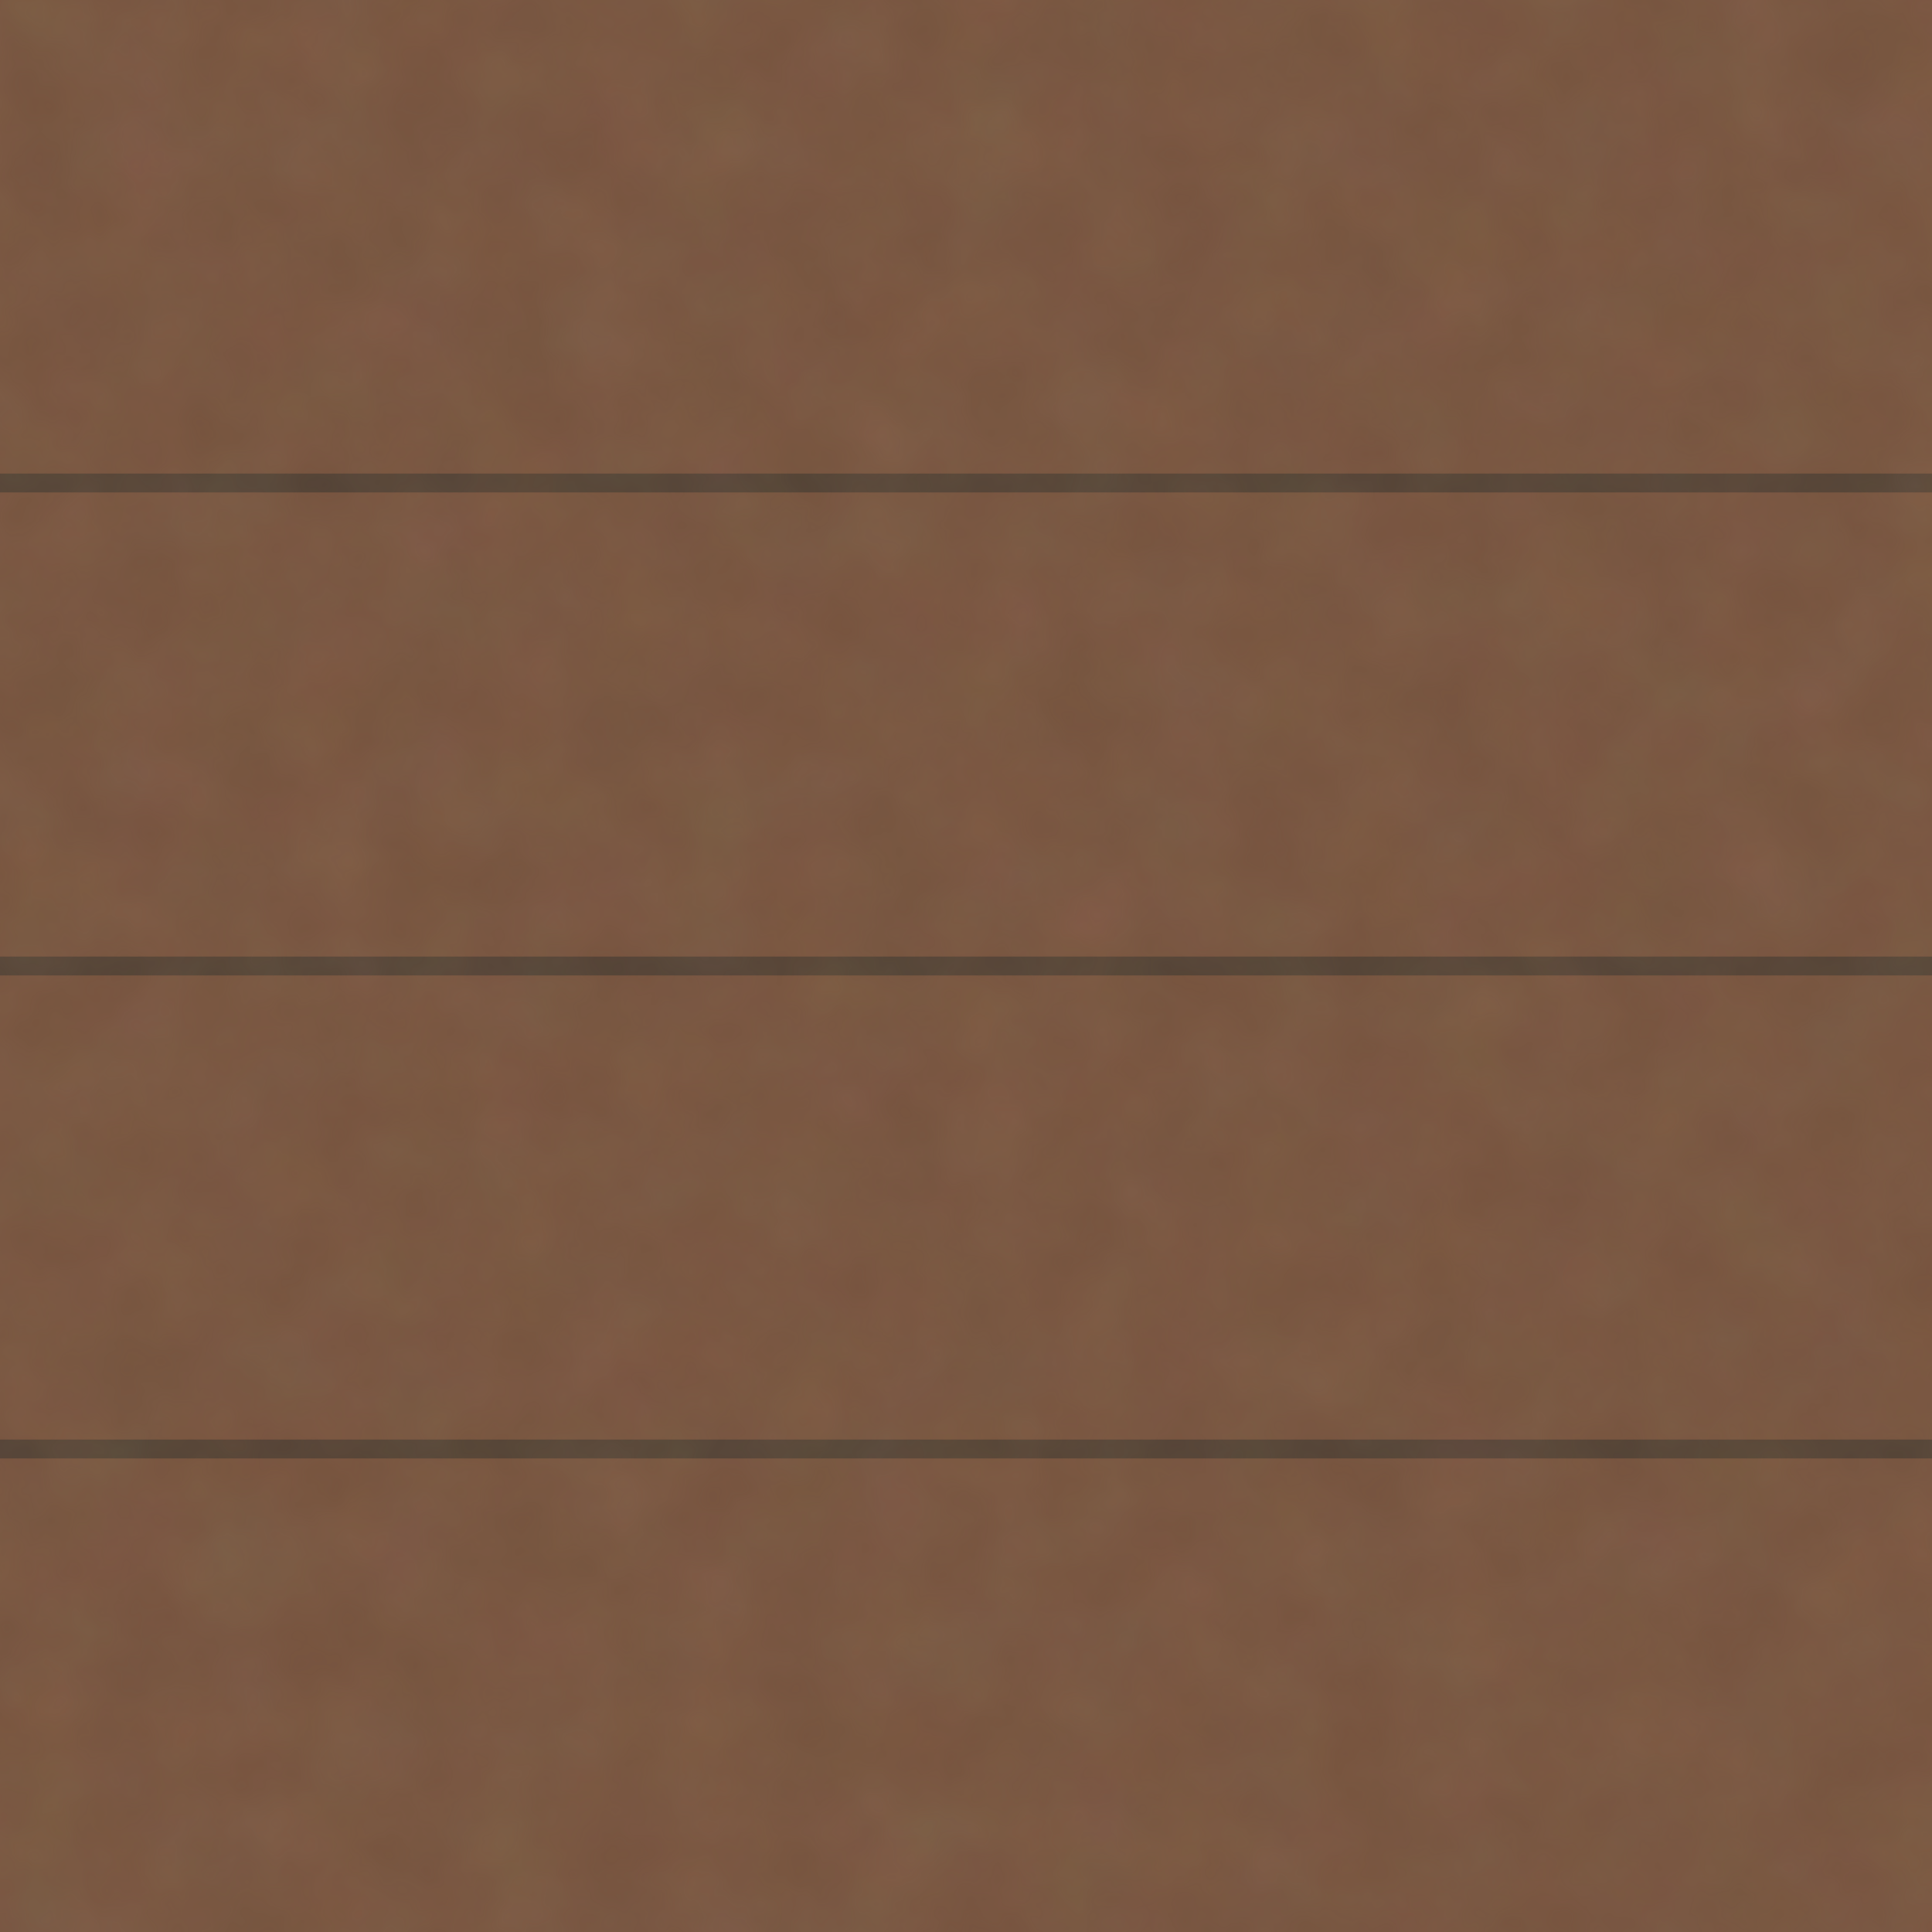
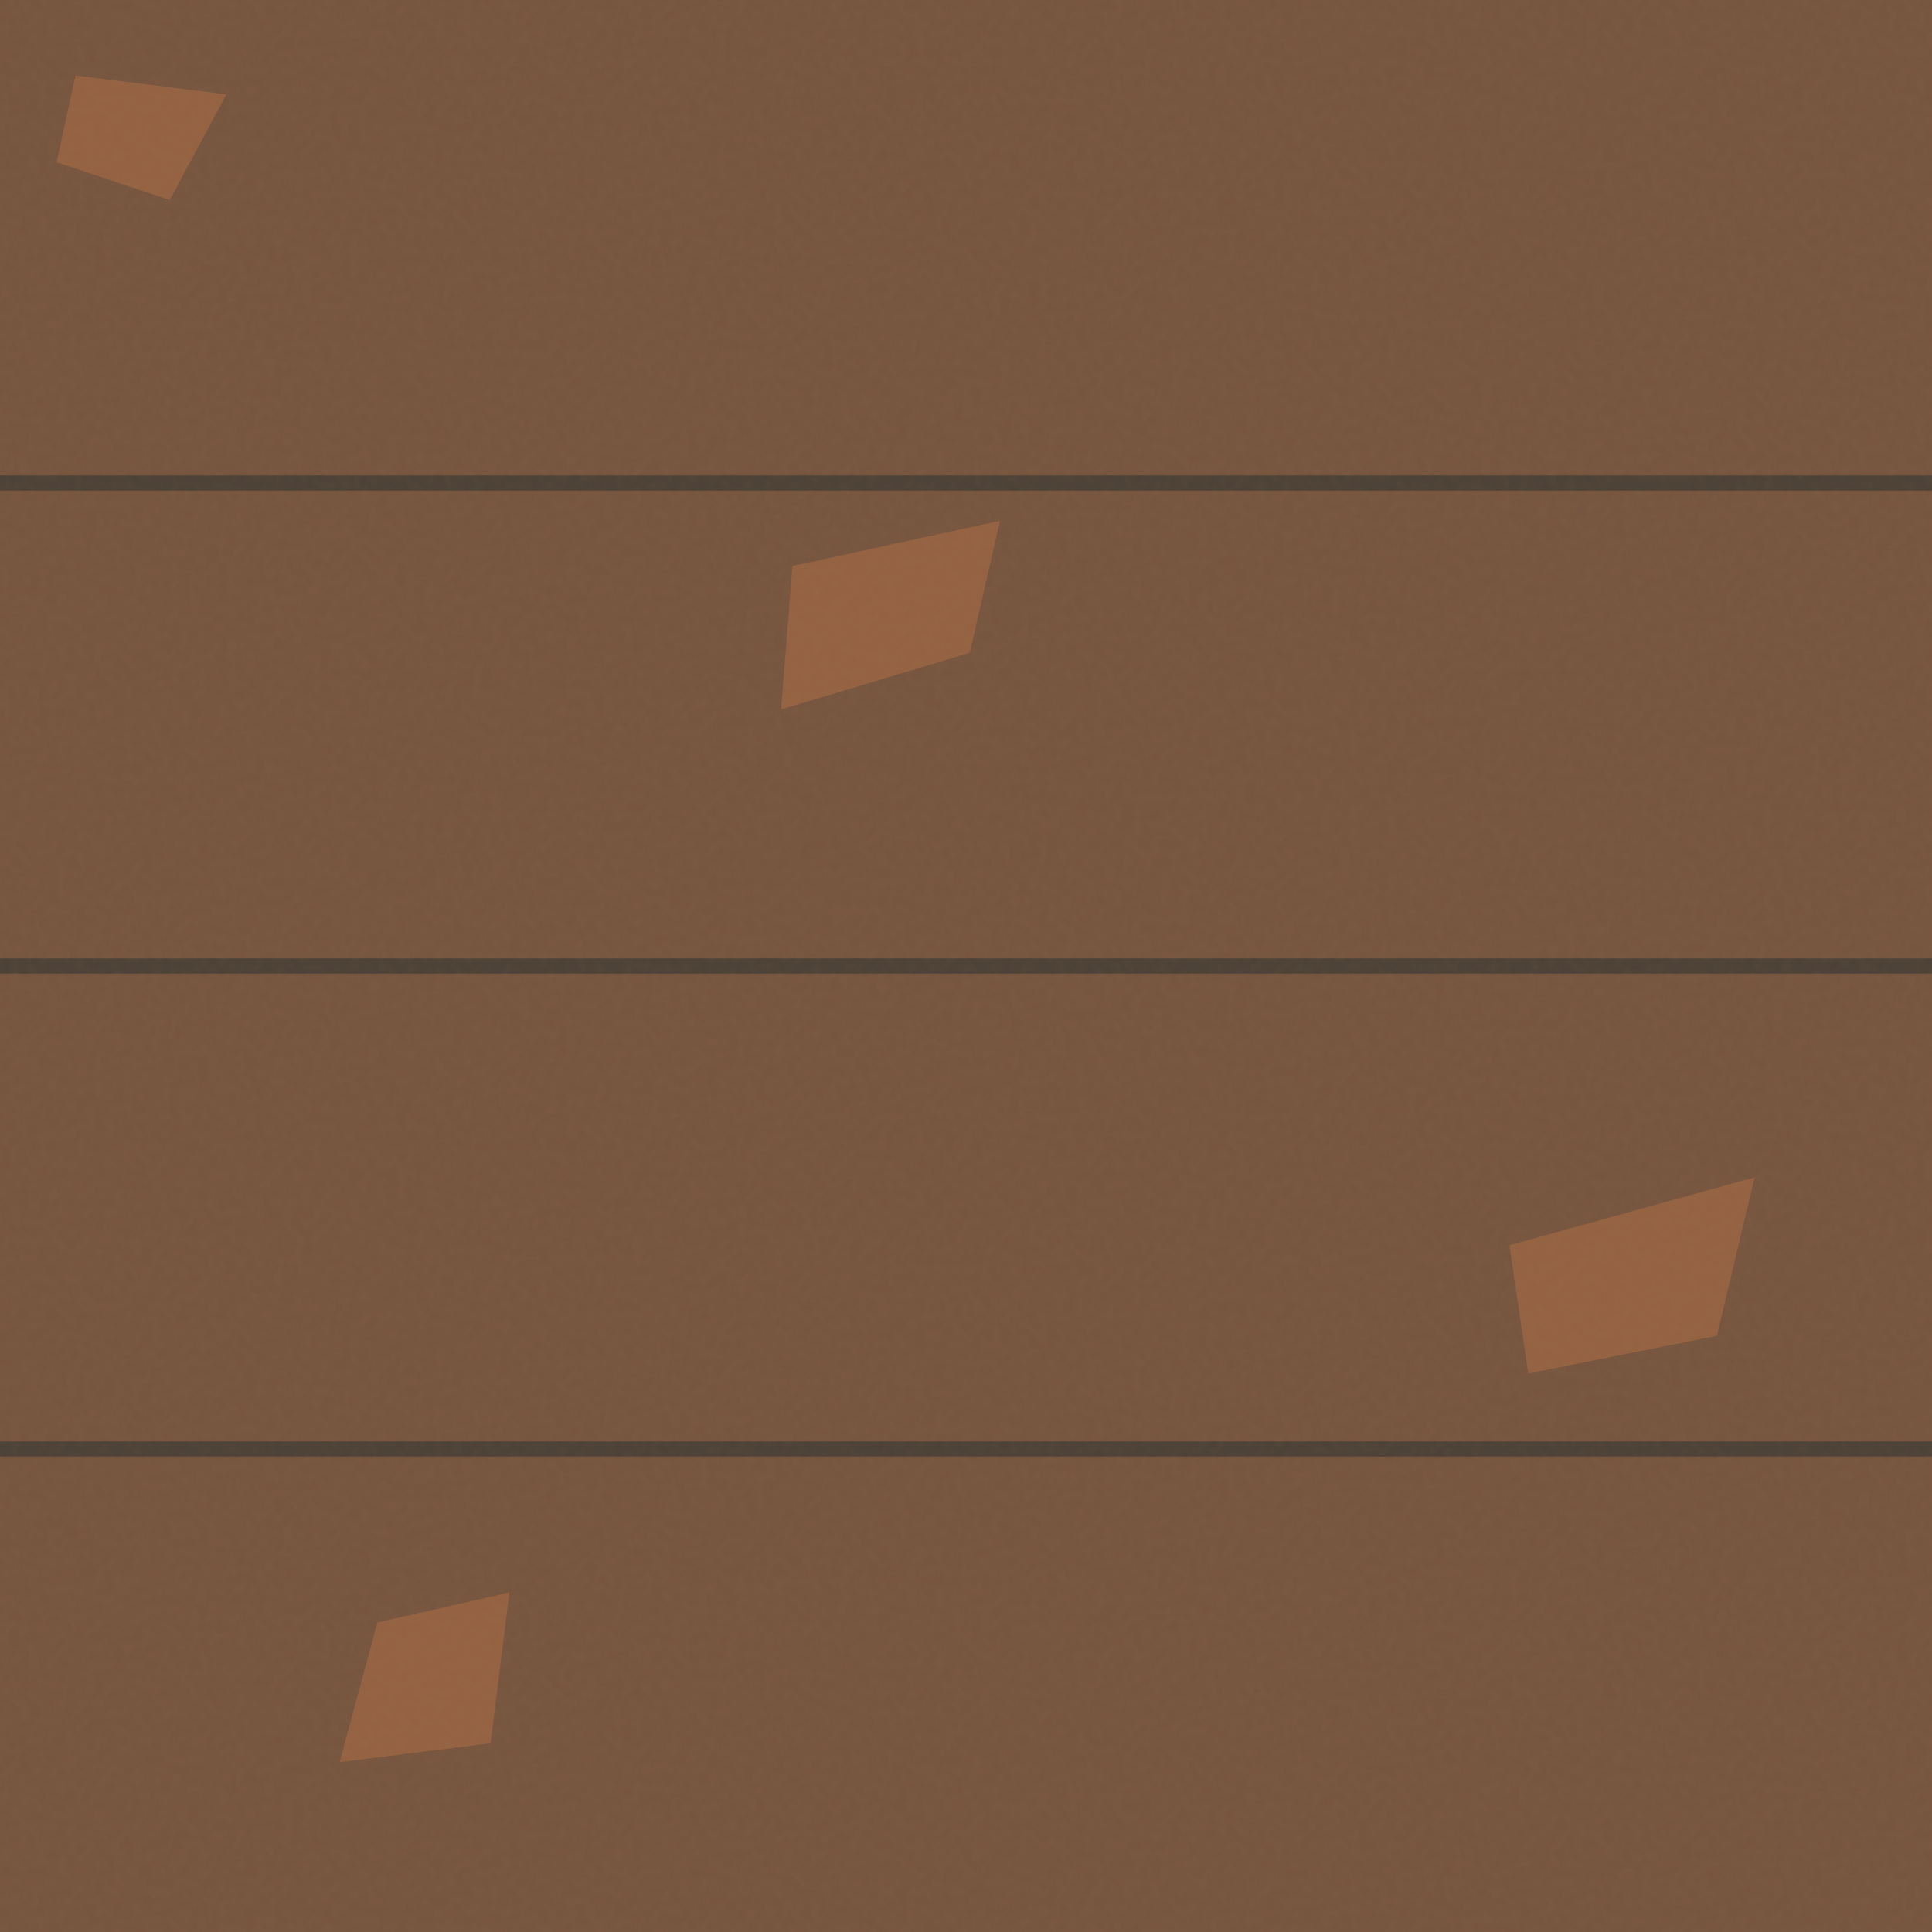
<svg xmlns="http://www.w3.org/2000/svg" width="512" height="512">
  <defs>
-     <filter id="t">
-       <feTurbulence type="fractalNoise" baseFrequency=".04" numOctaves="4" seed="33" />
-       <feColorMatrix values=".35 0 0 0 .25 0 .25 0 0 .17 0 0 .18 0 .09 0 0 0 .3 0" />
+     <filter id="g">
+       <feTurbulence type="fractalNoise" baseFrequency=".4" numOctaves="3" seed="115" />
+       <feColorMatrix values=".25 0 0 0 .25 0 .18 0 0 .17 0 0 .12 0 .08 0 0 0 .2 0" />
    </filter>
  </defs>
-   <rect width="512" height="512" fill="#76533e" />
-   <g stroke="#453b32" stroke-width="5" opacity=".7">
+   <rect width="512" height="512" fill="#76543e" />
+   <g stroke="#4b4036" stroke-width="4">
    <path d="M0 128H512M0 256H512M0 384H512" />
  </g>
-   <rect width="512" height="512" filter="url(#t)" opacity=".5" />
+   <g fill="#b16d43" opacity=".5">
+     <path d="M20 20l40 5-15 28-30-10zM210 150l55-12-8 35-50 15zM400 330l65-18-10 42-50 10zM100 430l35-8-5 40-40 5z" />
+   </g>
+   <rect width="512" height="512" filter="url(#g)" opacity=".45" />
</svg>
